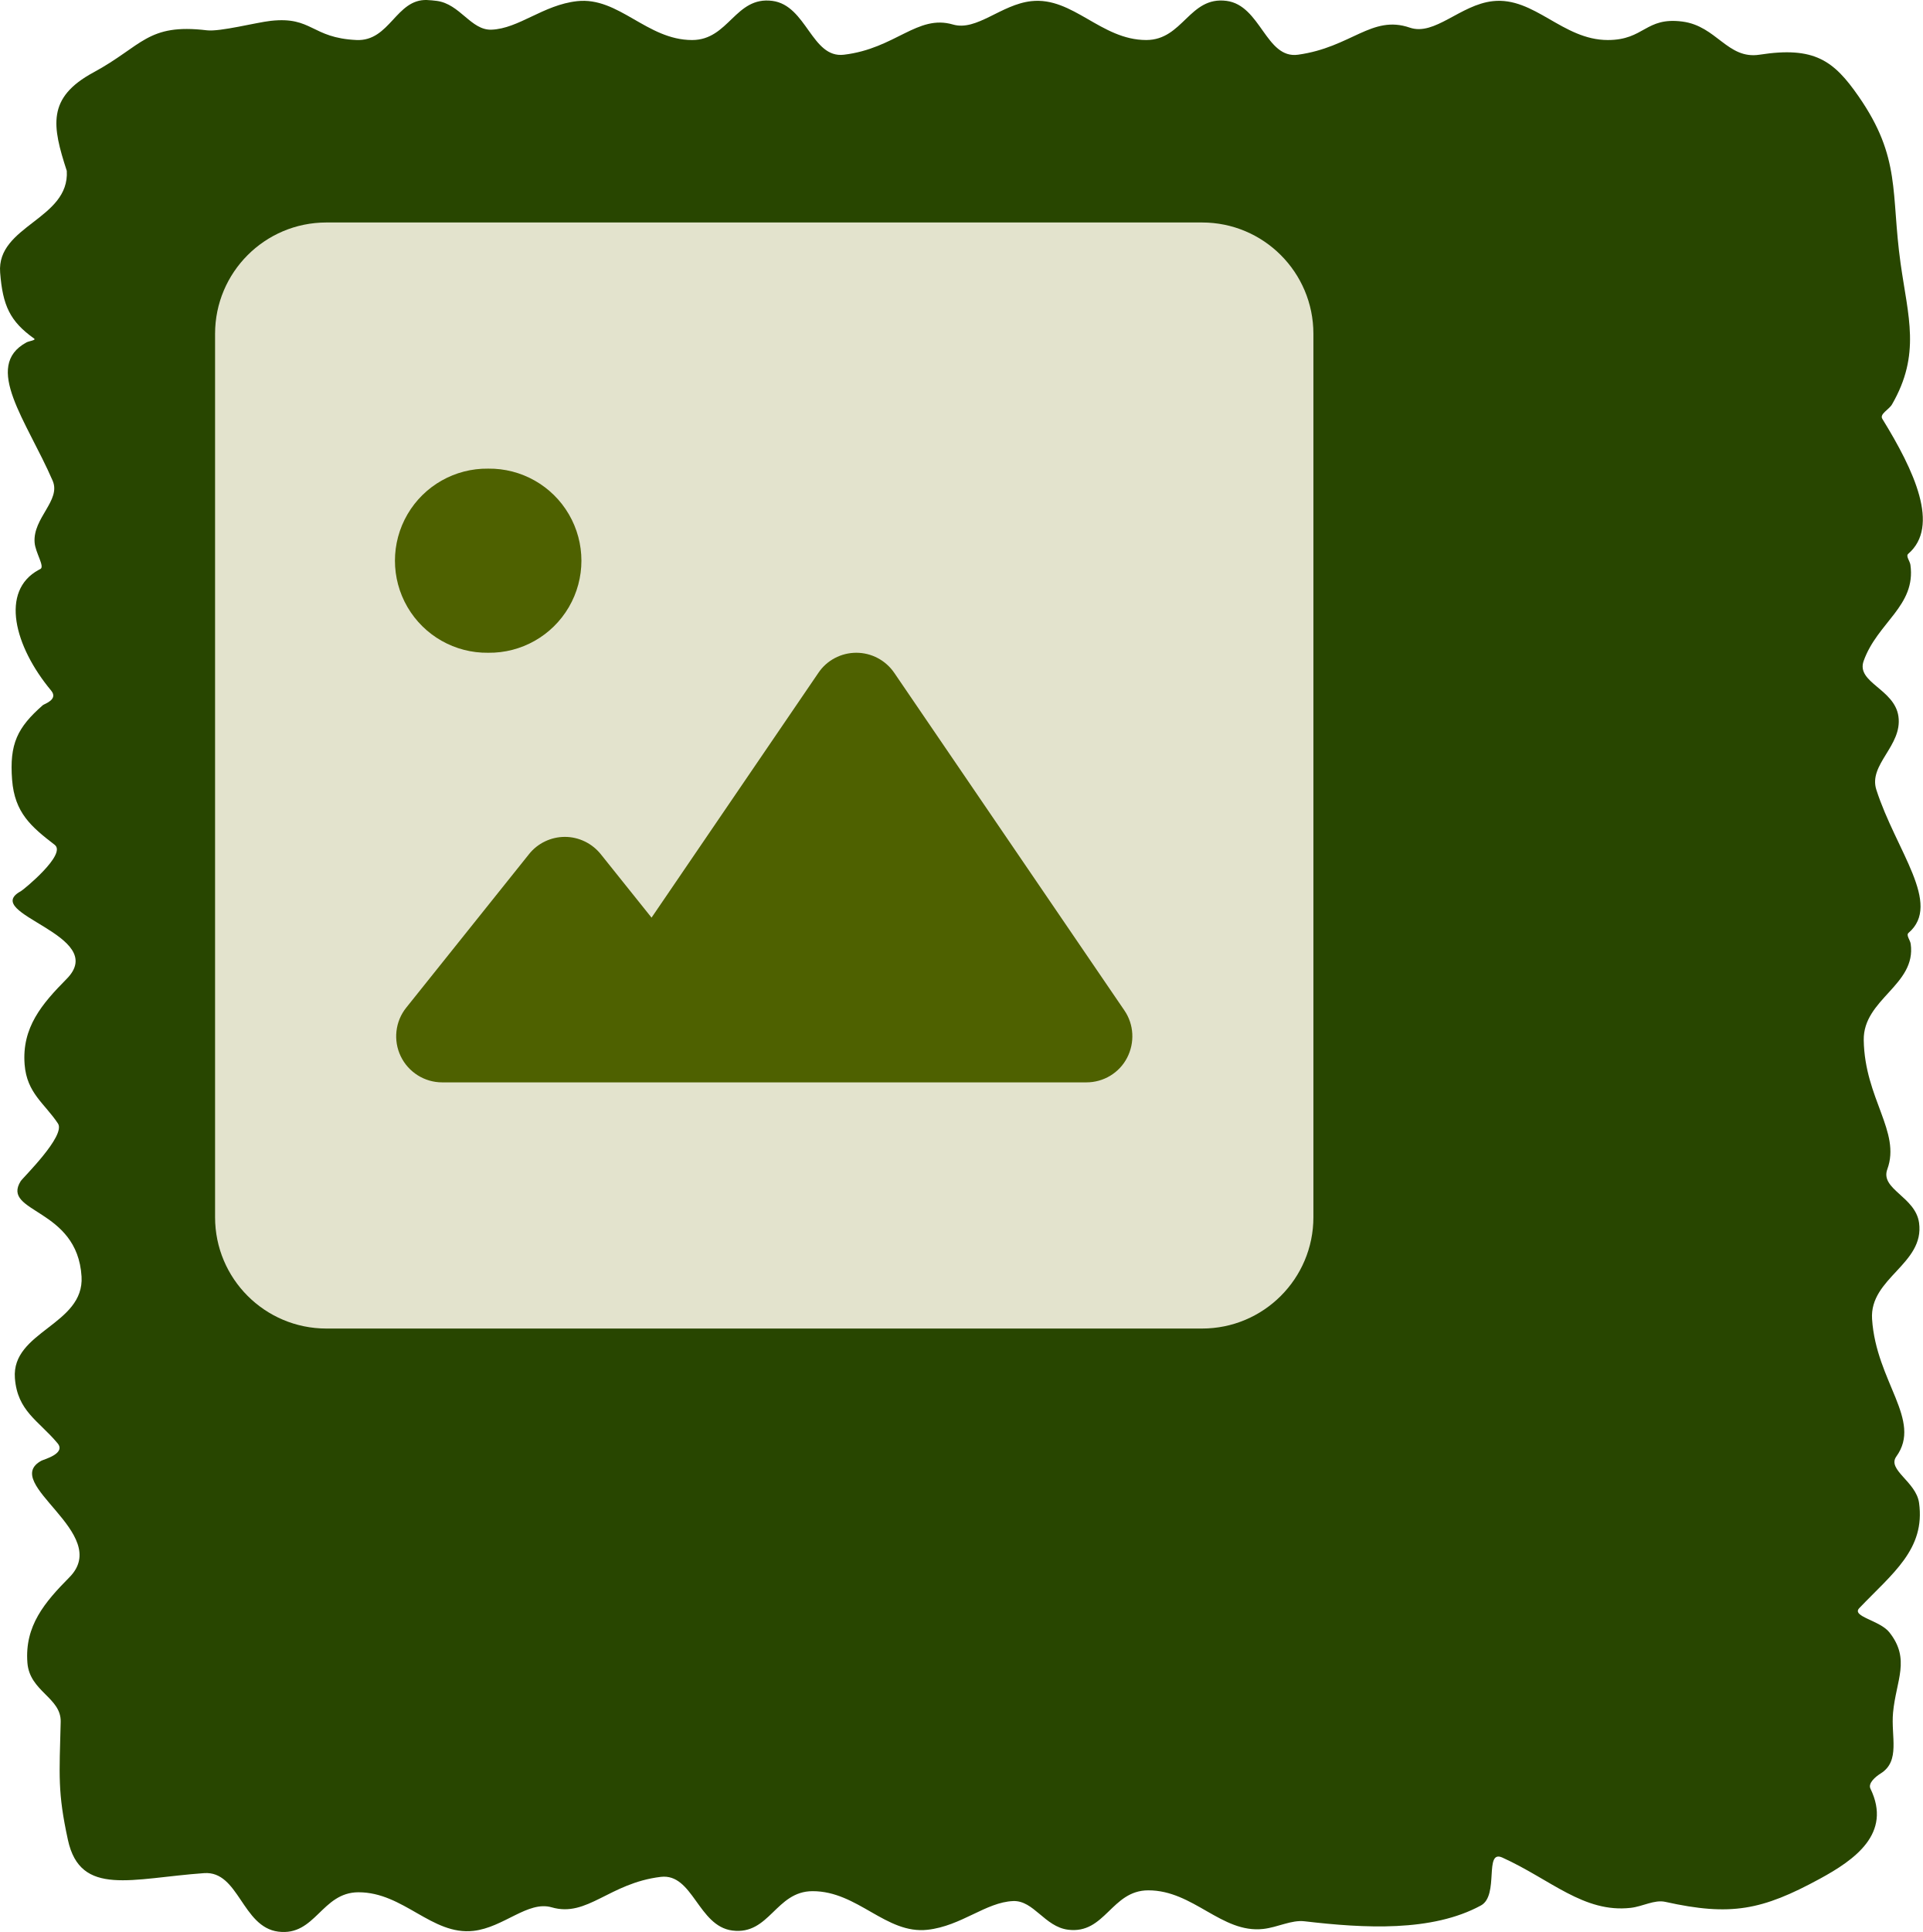
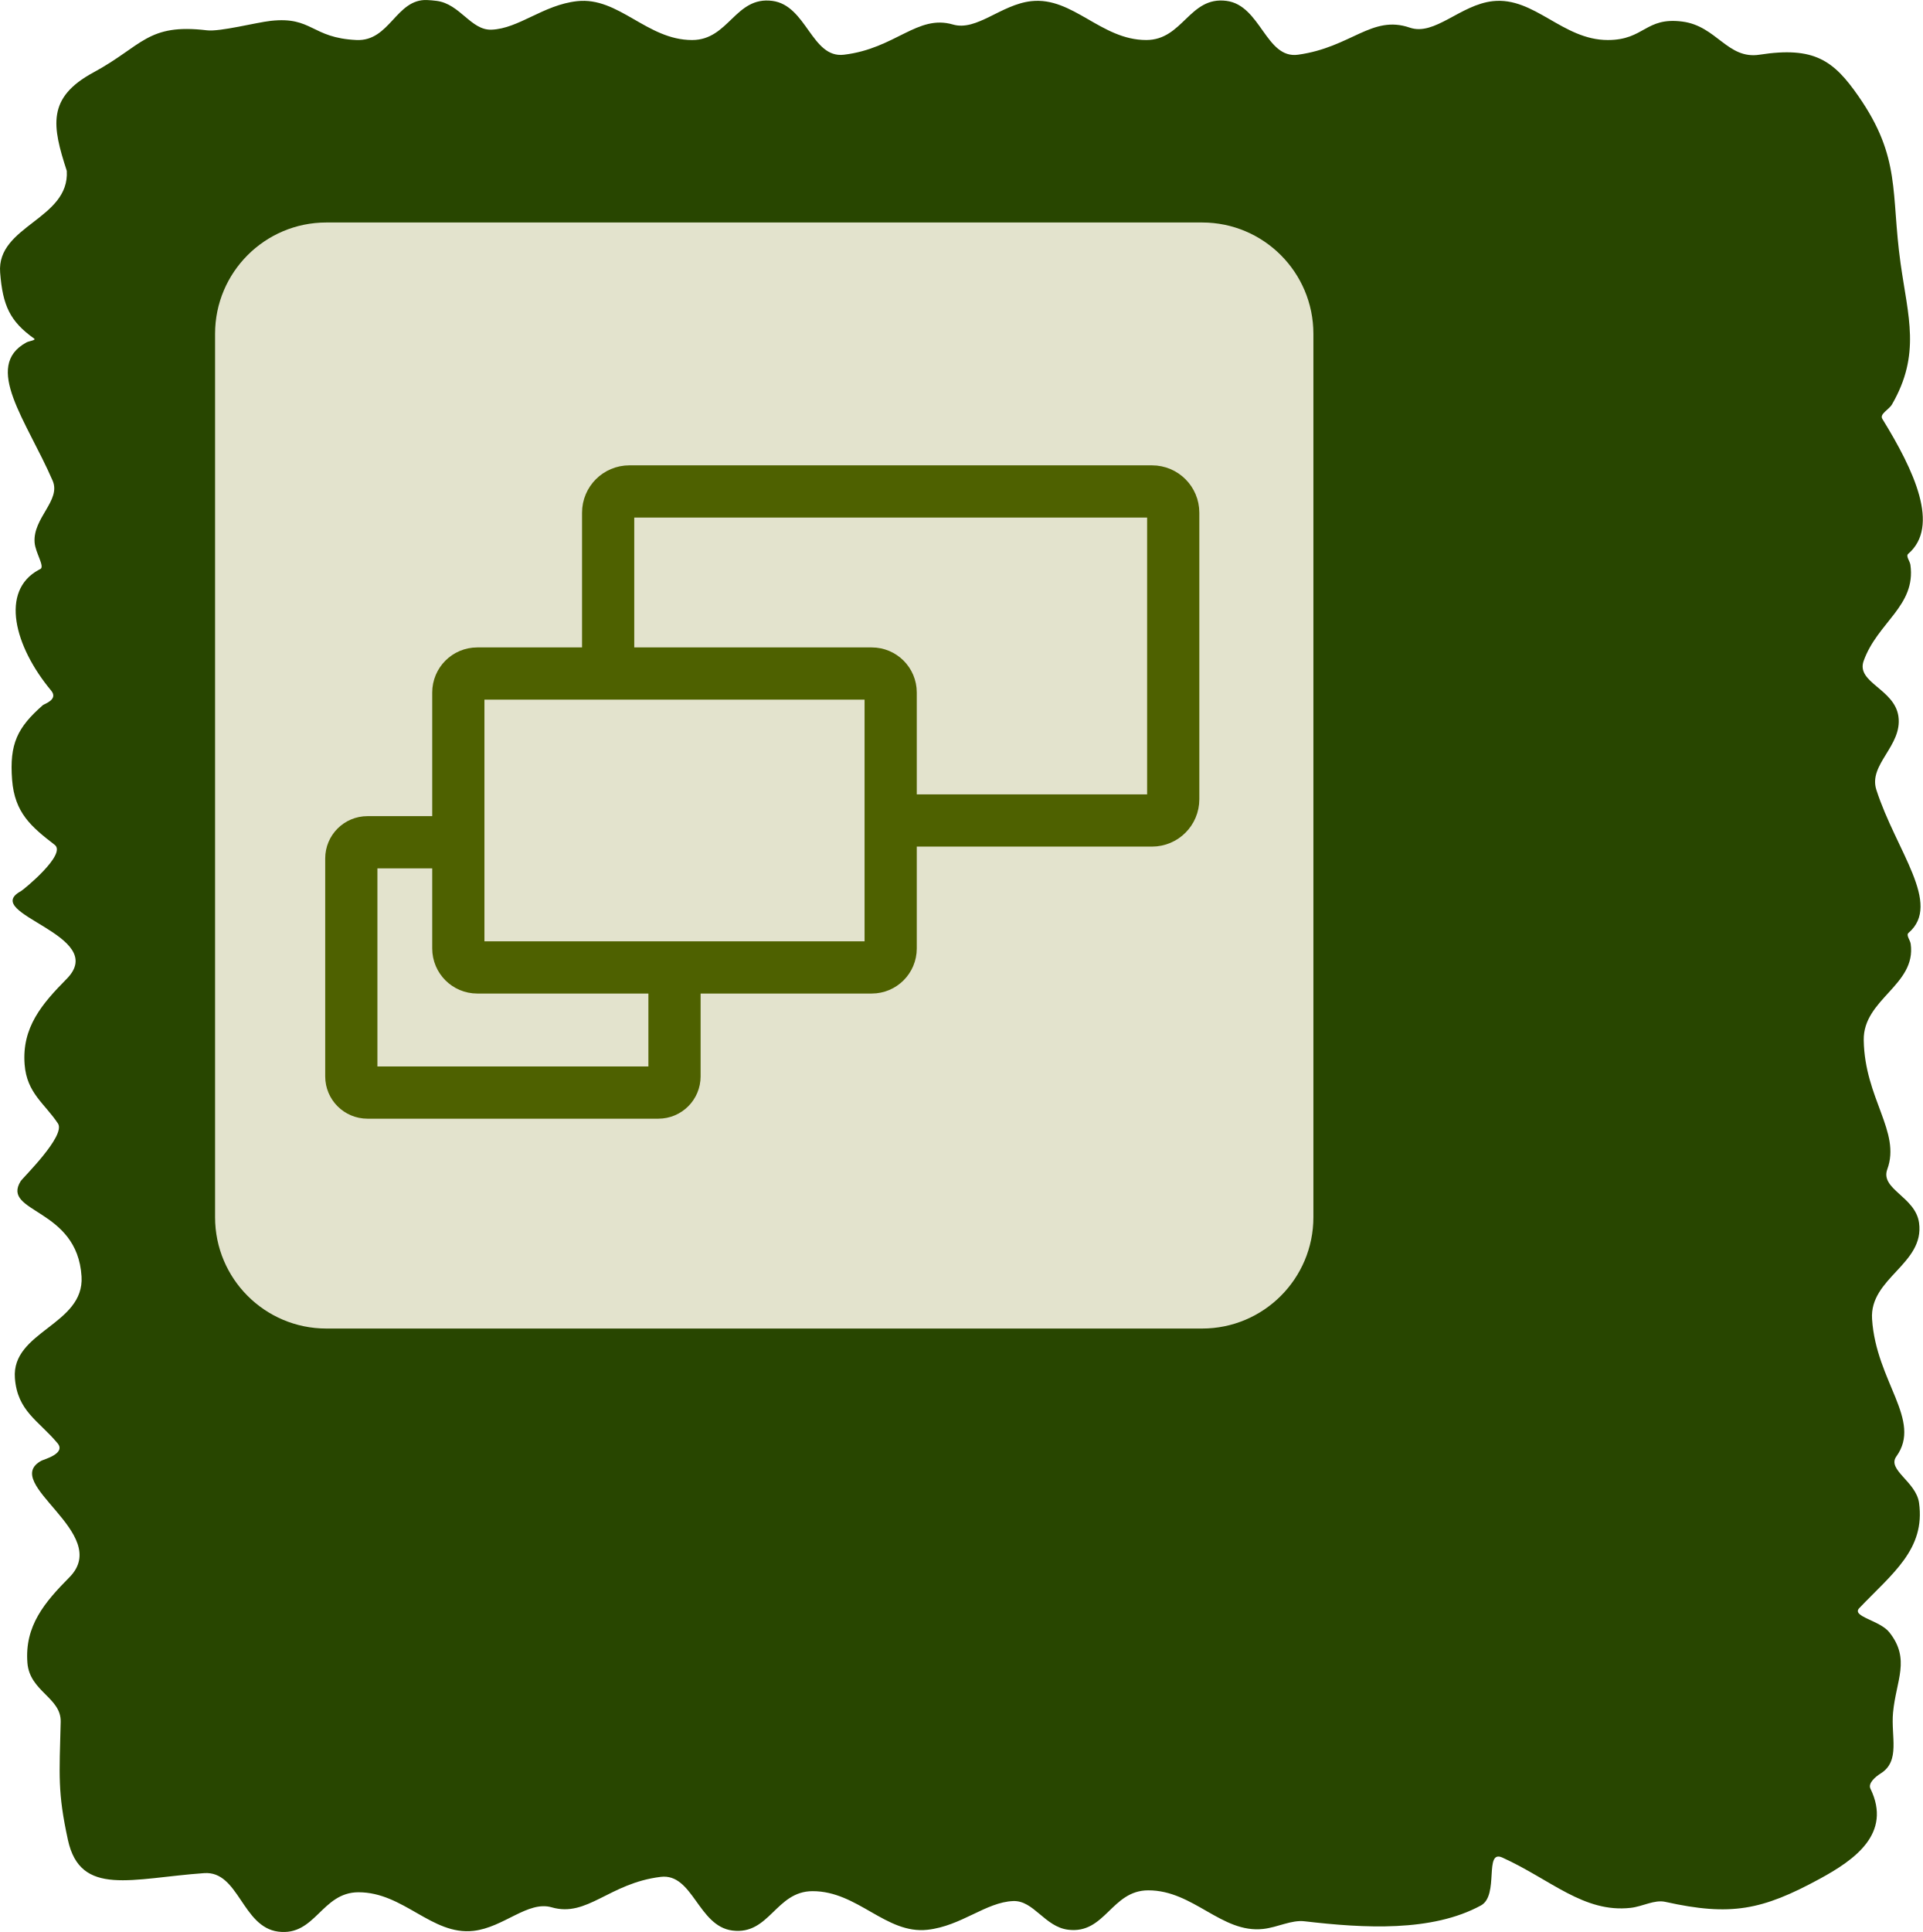
- <svg xmlns="http://www.w3.org/2000/svg" viewBox="0 0 52.68 52.917">
-   <g transform="translate(-132.9904,-121.9728)">
-     <g transform="matrix(0.2645833,0,0,0.2645833,159.2117,159.1606)">
-       <path d="m -54.877,-140.55 c -3.229,-0.126 -3.849,4.3 -7.32,4.14 -4.681,-0.216 -4.555,-2.458 -8.866,-1.985 -1.514,0.166 -5.25,1.144 -6.62,0.98 -6.169,-0.74 -6.666,1.613 -11.746,4.361 -4.851,2.624 -4.266,5.56 -2.76,10.189 0.302,5.016 -7.278,5.663 -6.901,10.525 0.265,3.42 1.016,5.052 3.519,6.836 0.241,0.172 -0.531,0.255 -0.788,0.395 -4.557,2.465 0.014,8.107 2.706,14.318 0.886,2.044 -2.064,3.856 -1.867,6.402 0.082,1.059 1.073,2.483 0.6,2.739 -0.056,0.03 -0.114,0.057 -0.17,0.087 -4.036,2.183 -2.528,7.926 1.279,12.496 0.78,0.936 -0.707,1.383 -0.851,1.509 -2.643,2.316 -3.477,4.006 -3.189,7.735 0.265,3.42 1.981,4.855 4.414,6.732 1.264,0.975 -3.242,4.652 -3.499,4.791 -4.313,2.334 9.225,4.541 4.735,9.082 l -0.002,0.002 c -2.562,2.591 -4.649,5.024 -4.352,8.856 0.231,2.979 2.073,4.032 3.452,6.113 0.839,1.265 -3.643,5.62 -3.861,5.971 -2.051,3.306 5.873,2.726 6.304,9.87 0.302,5.016 -7.278,5.663 -6.901,10.525 0.265,3.42 2.44,4.376 4.414,6.732 0.899,1.073 -1.407,1.669 -1.665,1.808 -4.314,2.334 7.391,7.524 2.9,12.065 l -0.002,0.002 c -2.562,2.591 -4.649,5.024 -4.352,8.856 0.23,2.976 3.508,3.602 3.446,6.108 -0.14,5.579 -0.326,7.29 0.749,12.227 1.291,5.935 6.624,3.968 14.102,3.438 3.595,-0.255 3.924,5.58 7.679,6.057 3.848,0.489 4.484,-4.067 8.298,-4.076 4.686,-0.01 7.601,4.48 11.911,3.997 3.127,-0.35 5.642,-3.15 8.102,-2.438 3.697,1.07 5.941,-2.504 11.289,-3.152 3.339,-0.405 3.865,5.103 7.424,5.555 3.848,0.489 4.484,-4.067 8.298,-4.076 4.687,-0.01 7.601,4.48 11.911,3.997 3.508,-0.393 6.04,-2.863 8.866,-2.973 2.122,-0.082 3.26,2.659 5.68,2.966 3.848,0.489 4.485,-4.067 8.3,-4.076 4.686,-0.011 7.601,4.48 11.911,3.997 1.514,-0.17 2.911,-0.954 4.281,-0.793 6.17,0.724 13.188,1.123 18.261,-1.638 1.922,-1.046 0.292,-5.83 2.218,-4.958 5.008,2.269 8.427,5.75 13.286,5.206 1.257,-0.141 2.453,-0.873 3.593,-0.62 6.769,1.503 10.007,0.869 16.001,-2.393 3.586,-1.951 7.492,-4.682 5.236,-9.326 -0.274,-0.564 0.518,-1.236 1.062,-1.576 2.061,-1.288 1.048,-3.83 1.278,-6.297 0.311,-3.336 1.836,-5.523 -0.386,-8.316 -0.992,-1.247 -3.946,-1.625 -3.113,-2.498 3.432,-3.593 6.861,-6.093 6.191,-10.901 -0.307,-2.2 -3.345,-3.422 -2.351,-4.801 2.707,-3.754 -2.093,-7.736 -2.514,-14.227 -0.276,-4.257 5.461,-5.692 4.865,-9.965 -0.377,-2.704 -4.048,-3.468 -3.286,-5.542 1.422,-3.876 -2.342,-7.313 -2.441,-13.361 -0.07,-4.264 5.459,-5.693 4.863,-9.965 -0.057,-0.407 -0.504,-0.903 -0.225,-1.142 3.504,-3.003 -1.299,-8.496 -3.333,-14.818 -0.844,-2.622 2.71,-4.552 2.288,-7.585 -0.398,-2.857 -4.404,-3.505 -3.601,-5.751 1.43,-3.998 5.435,-5.685 4.841,-9.947 -0.057,-0.407 -0.503,-0.9 -0.225,-1.14 3.307,-2.855 0.629,-8.597 -2.684,-13.973 -0.31,-0.502 0.693,-0.96 0.997,-1.485 3.012,-5.206 1.669,-9.08 0.893,-14.615 -1.022,-7.288 0.083,-10.903 -4.354,-17.291 -2.568,-3.699 -4.571,-5.188 -10.245,-4.306 -3.324,0.516 -4.436,-2.969 -7.994,-3.429 -3.846,-0.498 -3.91,1.912 -7.724,1.911 -4.686,-10e-4 -7.592,-4.497 -11.903,-4.024 -3.368,0.369 -6.018,3.629 -8.601,2.741 -3.939,-1.354 -6.045,2.037 -11.57,2.803 -3.333,0.462 -3.851,-5.113 -7.41,-5.573 -3.846,-0.498 -4.495,4.054 -8.309,4.053 -4.686,-0.001 -7.592,-4.497 -11.903,-4.024 -3.128,0.343 -5.649,3.136 -8.108,2.419 -3.695,-1.078 -5.946,2.49 -11.295,3.126 -3.341,0.397 -3.851,-5.113 -7.41,-5.573 -3.846,-0.498 -4.495,4.054 -8.309,4.053 -4.686,-0.001 -7.592,-4.497 -11.903,-4.024 -3.51,0.385 -6.045,2.849 -8.872,2.952 -2.122,0.077 -3.252,-2.668 -5.672,-2.981 -0.343,-0.044 -0.673,-0.074 -0.989,-0.087 z" fill="#284600" />
-       <rect x="-71.187" y="-114.6" width="113.73" height="114.5" ry="11.526" fill="#e3e3cd" transform="translate(-5.6475,-2.9211)" />
-       <g transform="matrix(1.595675,0,0,1.595675,-291.3797,31.69633)">
-         <path d="m 152.177,-65.599 a 5.973,5.973 0 1 0 0,-11.945 5.973,5.973 0 1 0 0,11.945 z" fill="#4e6100" />
-         <path d="m 178.531,-64.292 c -0.56,-0.821 -1.481,-1.307 -2.464,-1.307 -0.983,0 -1.916,0.485 -2.464,1.307 l -10.825,15.877 -3.297,-4.119 c -0.572,-0.709 -1.431,-1.12 -2.327,-1.12 -0.896,0 -1.767,0.411 -2.327,1.12 l -7.963,9.954 c -0.722,0.896 -0.859,2.128 -0.361,3.16 0.498,1.033 1.543,1.692 2.688,1.692 h 11.945 3.982 25.881 c 1.107,0 2.128,-0.61 2.638,-1.593 0.51,-0.983 0.448,-2.165 -0.174,-3.073 z" fill="#4e6100" />
-       </g>
+ <svg xmlns="http://www.w3.org/2000/svg" viewBox="-1 -1 52.68 52.917" version="1.1" id="svg5" width="61.3" height="61.576">
+   <defs id="defs5" />
+   <g transform="translate(-133.9904,-122.9728)" id="g5">
+     <g transform="matrix(0.2645833,0,0,0.2645833,159.2117,159.1606)" id="g4">
+       <path d="m -54.877,-140.55 c -3.229,-0.126 -3.849,4.3 -7.32,4.14 -4.681,-0.216 -4.555,-2.458 -8.866,-1.985 -1.514,0.166 -5.25,1.144 -6.62,0.98 -6.169,-0.74 -6.666,1.613 -11.746,4.361 -4.851,2.624 -4.266,5.56 -2.76,10.189 0.302,5.016 -7.278,5.663 -6.901,10.525 0.265,3.42 1.016,5.052 3.519,6.836 0.241,0.172 -0.531,0.255 -0.788,0.395 -4.557,2.465 0.014,8.107 2.706,14.318 0.886,2.044 -2.064,3.856 -1.867,6.402 0.082,1.059 1.073,2.483 0.6,2.739 -0.056,0.03 -0.114,0.057 -0.17,0.087 -4.036,2.183 -2.528,7.926 1.279,12.496 0.78,0.936 -0.707,1.383 -0.851,1.509 -2.643,2.316 -3.477,4.006 -3.189,7.735 0.265,3.42 1.981,4.855 4.414,6.732 1.264,0.975 -3.242,4.652 -3.499,4.791 -4.313,2.334 9.225,4.541 4.735,9.082 l -0.002,0.002 c -2.562,2.591 -4.649,5.024 -4.352,8.856 0.231,2.979 2.073,4.032 3.452,6.113 0.839,1.265 -3.643,5.62 -3.861,5.971 -2.051,3.306 5.873,2.726 6.304,9.87 0.302,5.016 -7.278,5.663 -6.901,10.525 0.265,3.42 2.44,4.376 4.414,6.732 0.899,1.073 -1.407,1.669 -1.665,1.808 -4.314,2.334 7.391,7.524 2.9,12.065 l -0.002,0.002 c -2.562,2.591 -4.649,5.024 -4.352,8.856 0.23,2.976 3.508,3.602 3.446,6.108 -0.14,5.579 -0.326,7.29 0.749,12.227 1.291,5.935 6.624,3.968 14.102,3.438 3.595,-0.255 3.924,5.58 7.679,6.057 3.848,0.489 4.484,-4.067 8.298,-4.076 4.686,-0.01 7.601,4.48 11.911,3.997 3.127,-0.35 5.642,-3.15 8.102,-2.438 3.697,1.07 5.941,-2.504 11.289,-3.152 3.339,-0.405 3.865,5.103 7.424,5.555 3.848,0.489 4.484,-4.067 8.298,-4.076 4.687,-0.01 7.601,4.48 11.911,3.997 3.508,-0.393 6.04,-2.863 8.866,-2.973 2.122,-0.082 3.26,2.659 5.68,2.966 3.848,0.489 4.485,-4.067 8.3,-4.076 4.686,-0.011 7.601,4.48 11.911,3.997 1.514,-0.17 2.911,-0.954 4.281,-0.793 6.17,0.724 13.188,1.123 18.261,-1.638 1.922,-1.046 0.292,-5.83 2.218,-4.958 5.008,2.269 8.427,5.75 13.286,5.206 1.257,-0.141 2.453,-0.873 3.593,-0.62 6.769,1.503 10.007,0.869 16.001,-2.393 3.586,-1.951 7.492,-4.682 5.236,-9.326 -0.274,-0.564 0.518,-1.236 1.062,-1.576 2.061,-1.288 1.048,-3.83 1.278,-6.297 0.311,-3.336 1.836,-5.523 -0.386,-8.316 -0.992,-1.247 -3.946,-1.625 -3.113,-2.498 3.432,-3.593 6.861,-6.093 6.191,-10.901 -0.307,-2.2 -3.345,-3.422 -2.351,-4.801 2.707,-3.754 -2.093,-7.736 -2.514,-14.227 -0.276,-4.257 5.461,-5.692 4.865,-9.965 -0.377,-2.704 -4.048,-3.468 -3.286,-5.542 1.422,-3.876 -2.342,-7.313 -2.441,-13.361 -0.07,-4.264 5.459,-5.693 4.863,-9.965 -0.057,-0.407 -0.504,-0.903 -0.225,-1.142 3.504,-3.003 -1.299,-8.496 -3.333,-14.818 -0.844,-2.622 2.71,-4.552 2.288,-7.585 -0.398,-2.857 -4.404,-3.505 -3.601,-5.751 1.43,-3.998 5.435,-5.685 4.841,-9.947 -0.057,-0.407 -0.503,-0.9 -0.225,-1.14 3.307,-2.855 0.629,-8.597 -2.684,-13.973 -0.31,-0.502 0.693,-0.96 0.997,-1.485 3.012,-5.206 1.669,-9.08 0.893,-14.615 -1.022,-7.288 0.083,-10.903 -4.354,-17.291 -2.568,-3.699 -4.571,-5.188 -10.245,-4.306 -3.324,0.516 -4.436,-2.969 -7.994,-3.429 -3.846,-0.498 -3.91,1.912 -7.724,1.911 -4.686,-10e-4 -7.592,-4.497 -11.903,-4.024 -3.368,0.369 -6.018,3.629 -8.601,2.741 -3.939,-1.354 -6.045,2.037 -11.57,2.803 -3.333,0.462 -3.851,-5.113 -7.41,-5.573 -3.846,-0.498 -4.495,4.054 -8.309,4.053 -4.686,-0.001 -7.592,-4.497 -11.903,-4.024 -3.128,0.343 -5.649,3.136 -8.108,2.419 -3.695,-1.078 -5.946,2.49 -11.295,3.126 -3.341,0.397 -3.851,-5.113 -7.41,-5.573 -3.846,-0.498 -4.495,4.054 -8.309,4.053 -4.686,-0.001 -7.592,-4.497 -11.903,-4.024 -3.51,0.385 -6.045,2.849 -8.872,2.952 -2.122,0.077 -3.252,-2.668 -5.672,-2.981 -0.343,-0.044 -0.673,-0.074 -0.989,-0.087 z" fill="#284600" id="path1" />
+       <rect x="-71.187" y="-114.6" width="113.73" height="114.5" ry="11.526" fill="#e3e3cd" transform="translate(-5.6475,-2.9211)" id="rect1" />
    </g>
  </g>
+   <g id="g6" transform="matrix(0.7511965,0,0,0.7511965,46.84276,2.840138)">
+     <rect style="fill:none;stroke:#4e6100;stroke-width:1.904;stroke-dasharray:none;stroke-opacity:1" id="rect5" width="11.787" height="9.127" x="-50.876" y="25.598" ry="0.589" />
+     <rect style="fill:none;stroke:#4e6100;stroke-width:1.904;stroke-dasharray:none;stroke-opacity:1" id="rect5-6-5" width="20.609" height="11.997" x="-41.509" y="12.807" ry="0.774" />
+     <rect style="fill:#e3e3cd;fill-opacity:1;stroke:#4e6100;stroke-width:1.904;stroke-dasharray:none;stroke-opacity:1" id="rect5-6" width="15.768" height="10.716" x="-46.973" y="19.446" ry="0.691" />
+   </g>
</svg>
